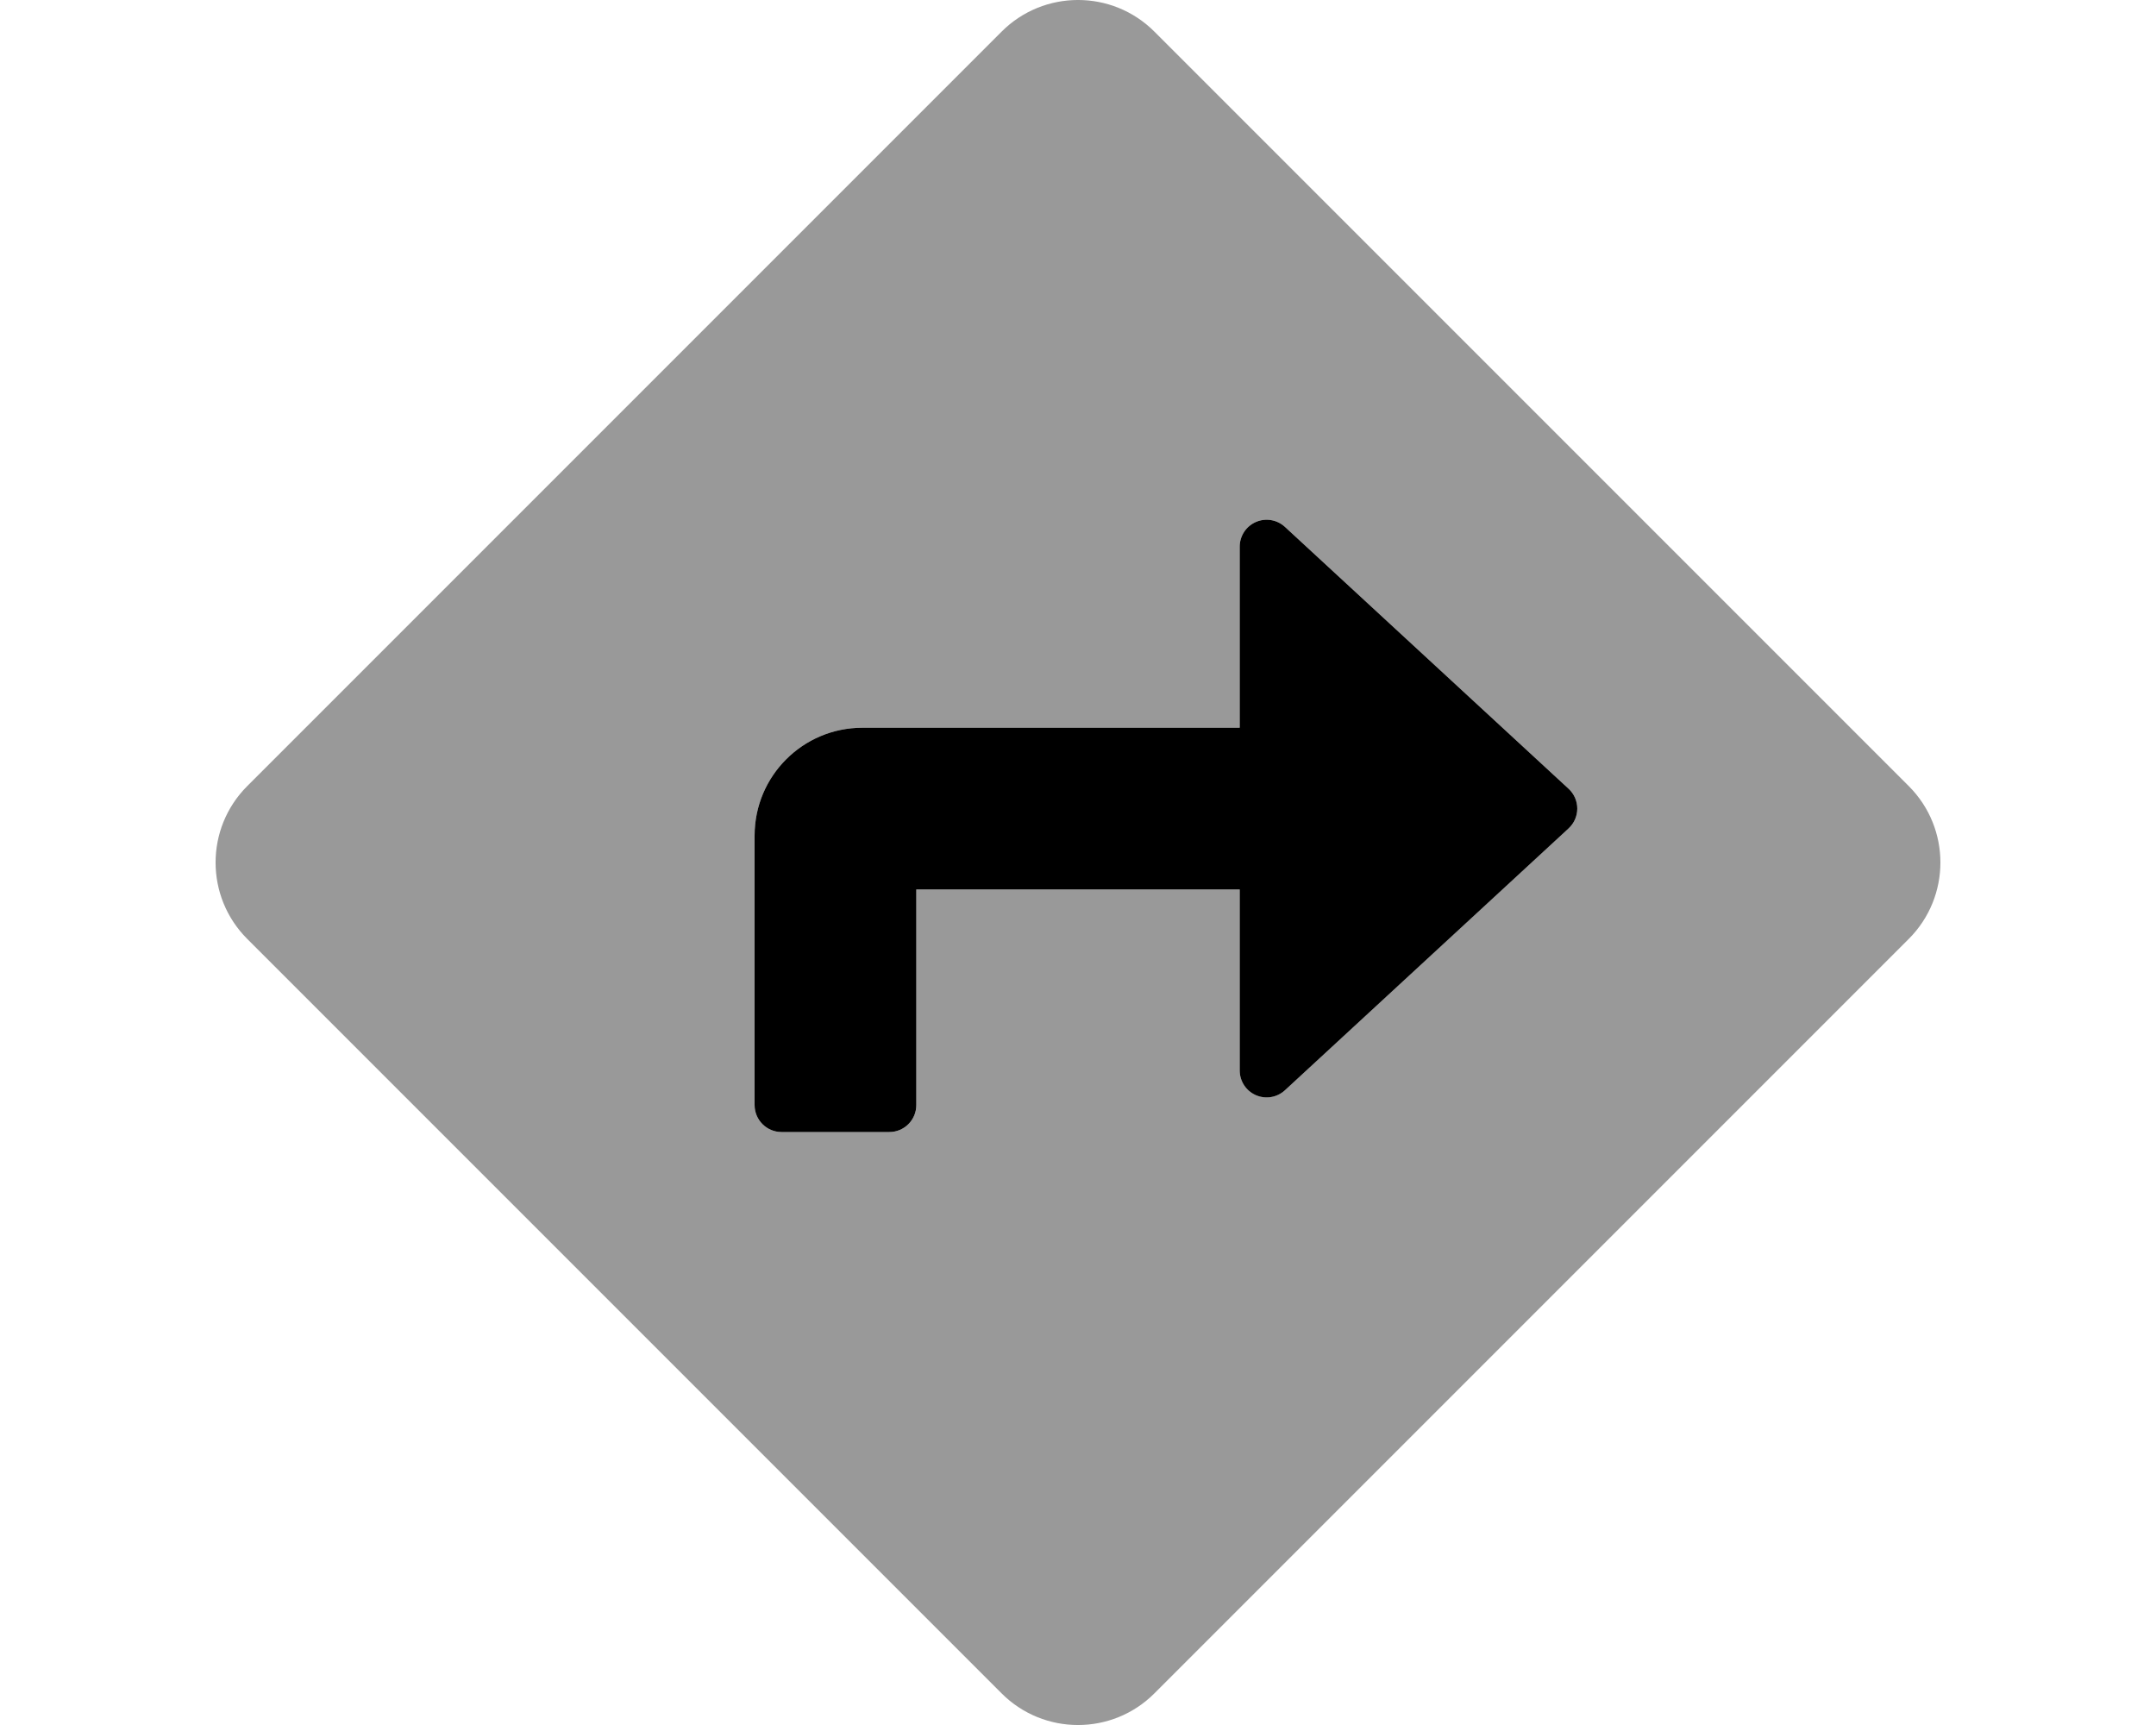
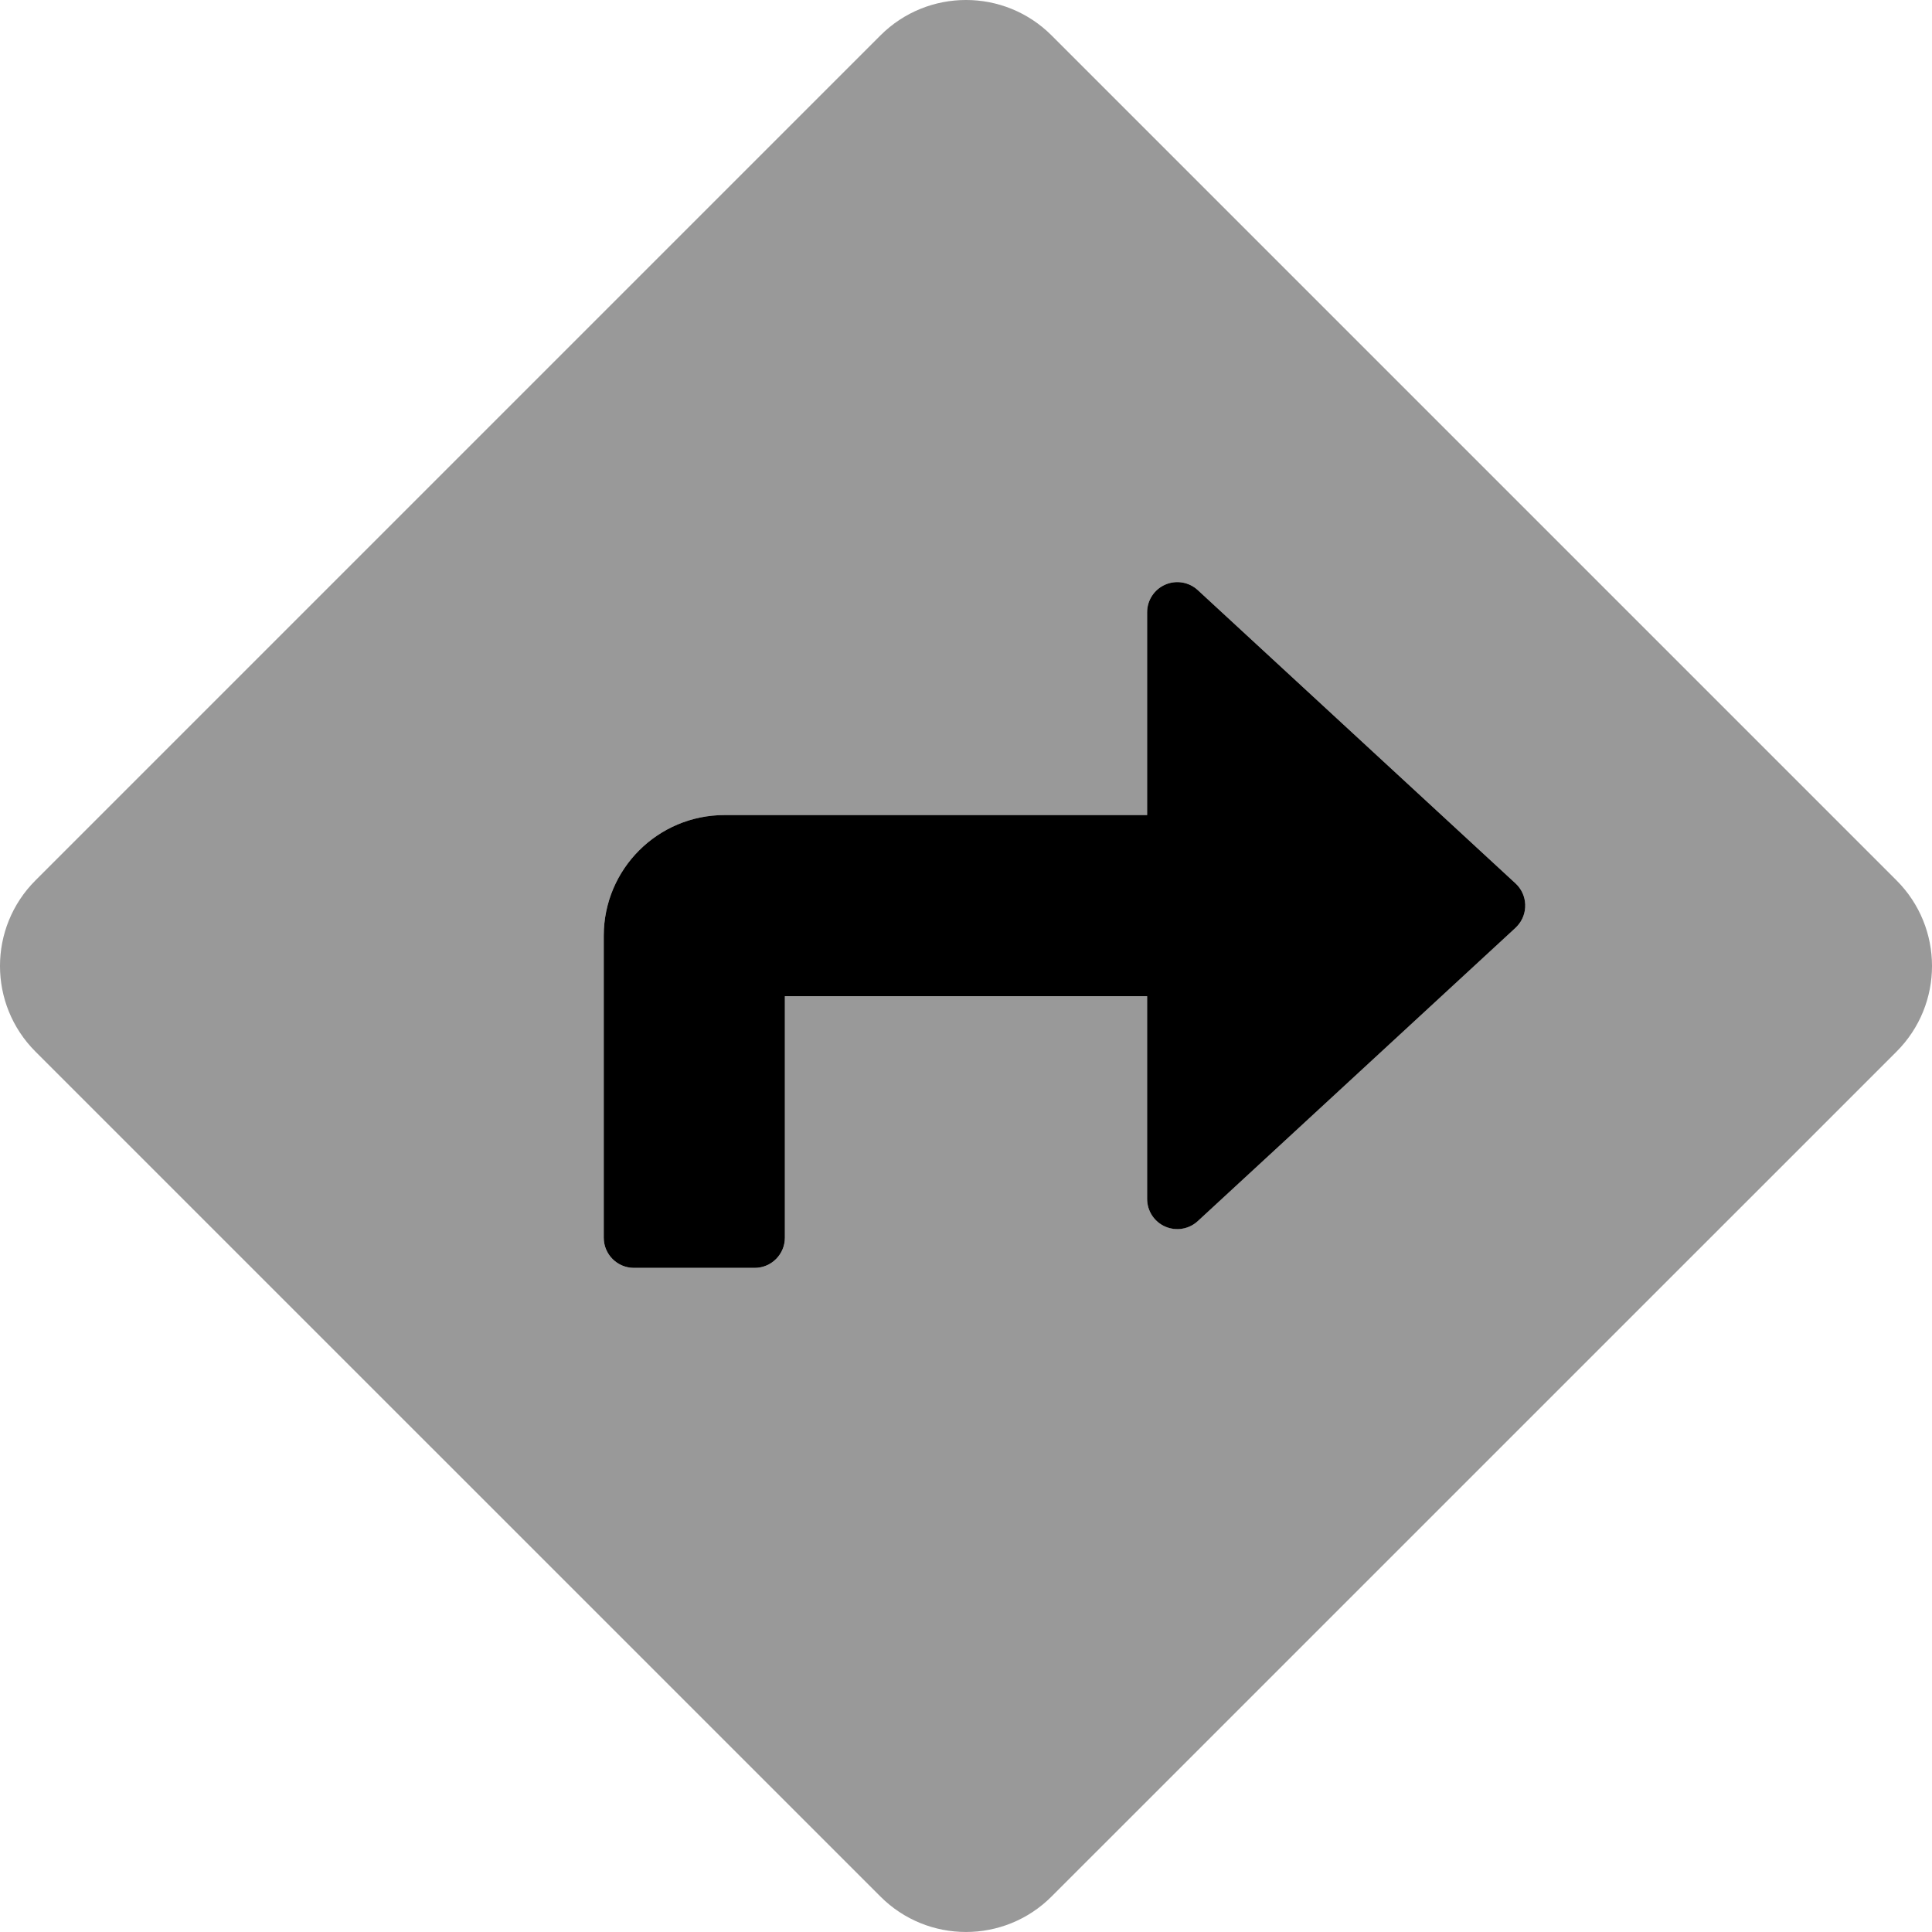
- <svg xmlns="http://www.w3.org/2000/svg" viewBox="0 0 640 512">
+ <svg xmlns="http://www.w3.org/2000/svg" viewBox="0 0 512 512">
  <defs>
    <style>.fa-secondary{opacity:.4}</style>
  </defs>
-   <path d="M566.61 233.32L342.68 9.39a32.08 32.08 0 0 0-45.36 0L73.39 233.32a32.08 32.08 0 0 0 0 45.36l223.93 223.93a32.07 32.07 0 0 0 45.36 0l223.93-223.93a32.08 32.08 0 0 0 0-45.36zm-101 12.56l-84.21 77.73a8 8 0 0 1-13.4-5.88V264h-96v64a8 8 0 0 1-8 8h-32a8 8 0 0 1-8-8v-80a32 32 0 0 1 32-32h112v-53.73a8 8 0 0 1 13.43-5.88l84.21 77.73a8 8 0 0 1-.01 11.76z" class="fa-secondary" />
-   <path d="M465.63 245.88l-84.21 77.73a8 8 0 0 1-13.42-5.88V264h-96v64a8 8 0 0 1-8 8h-32a8 8 0 0 1-8-8v-80a32 32 0 0 1 32-32h112v-53.73a8 8 0 0 1 13.43-5.88l84.21 77.73a8 8 0 0 1-.01 11.76z" class="fa-primary" />
+   <path d="M502.61 233.32L278.68 9.39a32.08 32.08 0 0 0-45.36 0L9.39 233.32a32.08 32.08 0 0 0 0 45.36L233.32 502.6a32.06 32.06 0 0 0 45.35 0l223.94-223.92a32.08 32.08 0 0 0 0-45.36zm-101 12.56l-84.21 77.73a8 8 0 0 1-13.4-5.88V264h-96v64a8 8 0 0 1-8 8h-32a8 8 0 0 1-8-8v-80a32 32 0 0 1 32-32h112v-53.73a8 8 0 0 1 13.43-5.88l84.21 77.73a8 8 0 0 1 .44 11.3c-.14.16-.29.31-.45.46z" class="fa-secondary" />
+   <path d="M401.63 245.88l-84.21 77.73a8 8 0 0 1-13.42-5.88V264h-96v64a8 8 0 0 1-8 8h-32a8 8 0 0 1-8-8v-80a32 32 0 0 1 32-32h112v-53.73a8 8 0 0 1 13.43-5.88l84.21 77.73a8 8 0 0 1 .44 11.3c-.14.16-.29.31-.45.46z" class="fa-primary" />
</svg>
